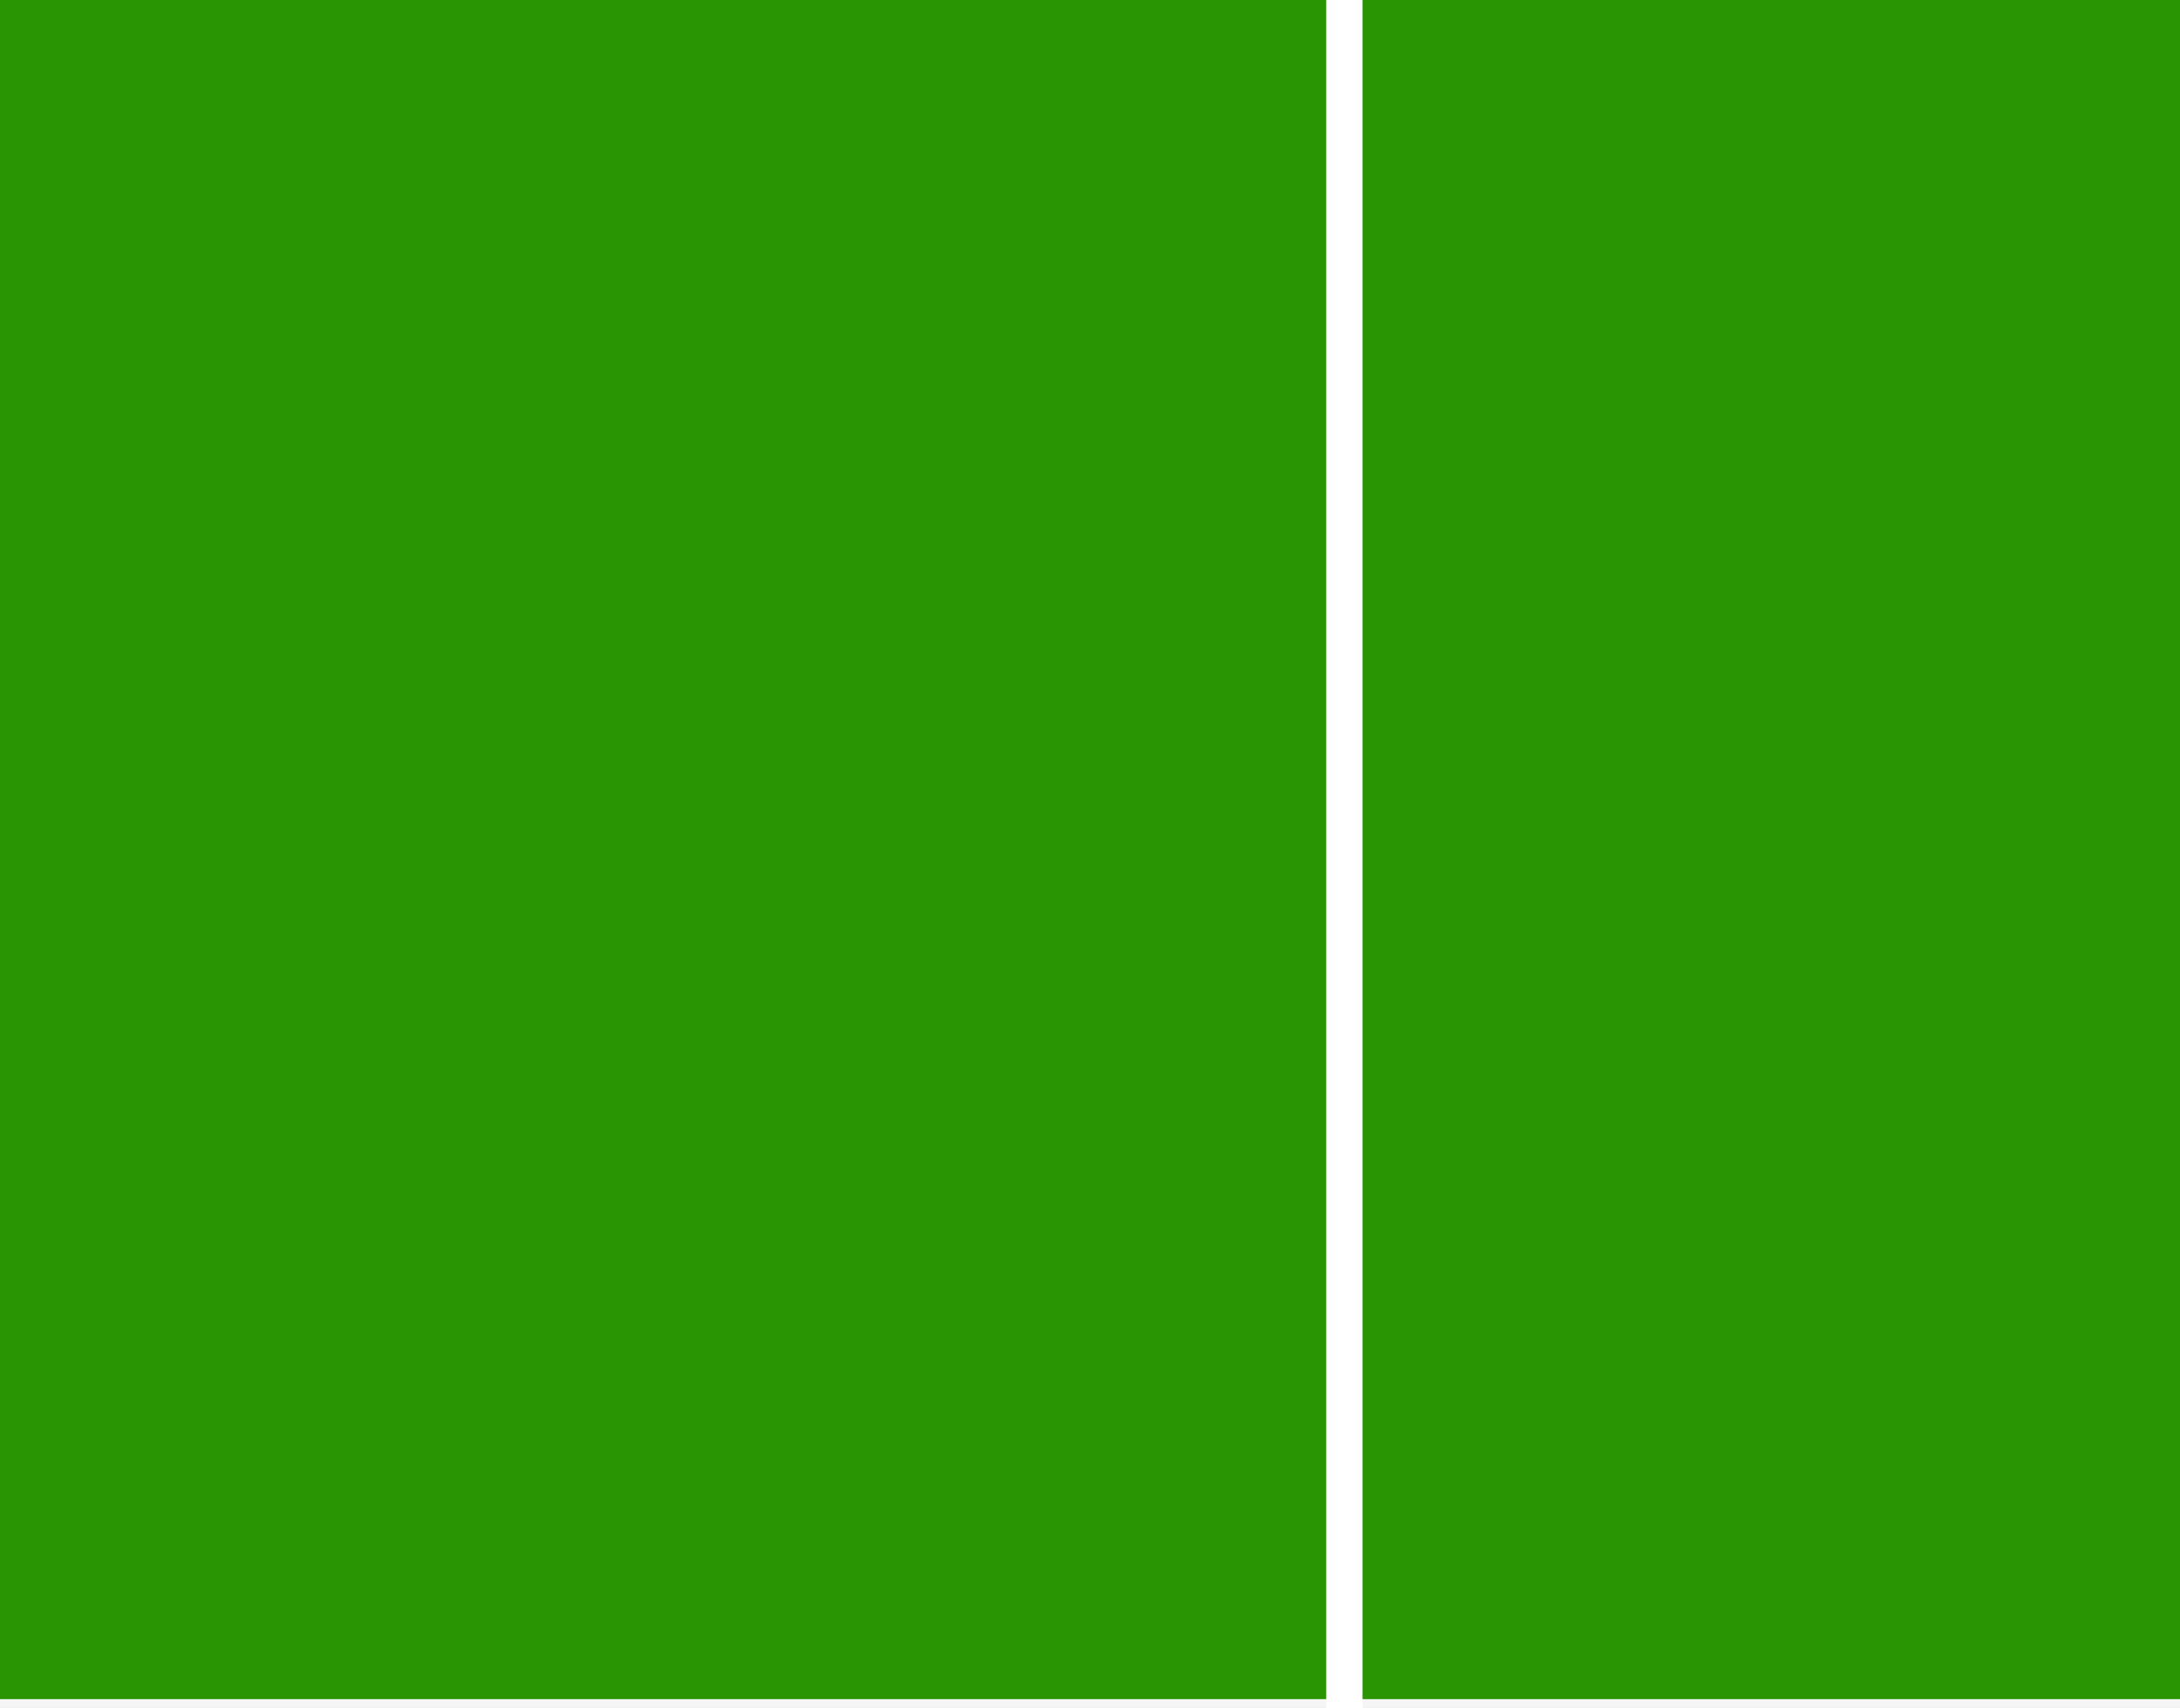
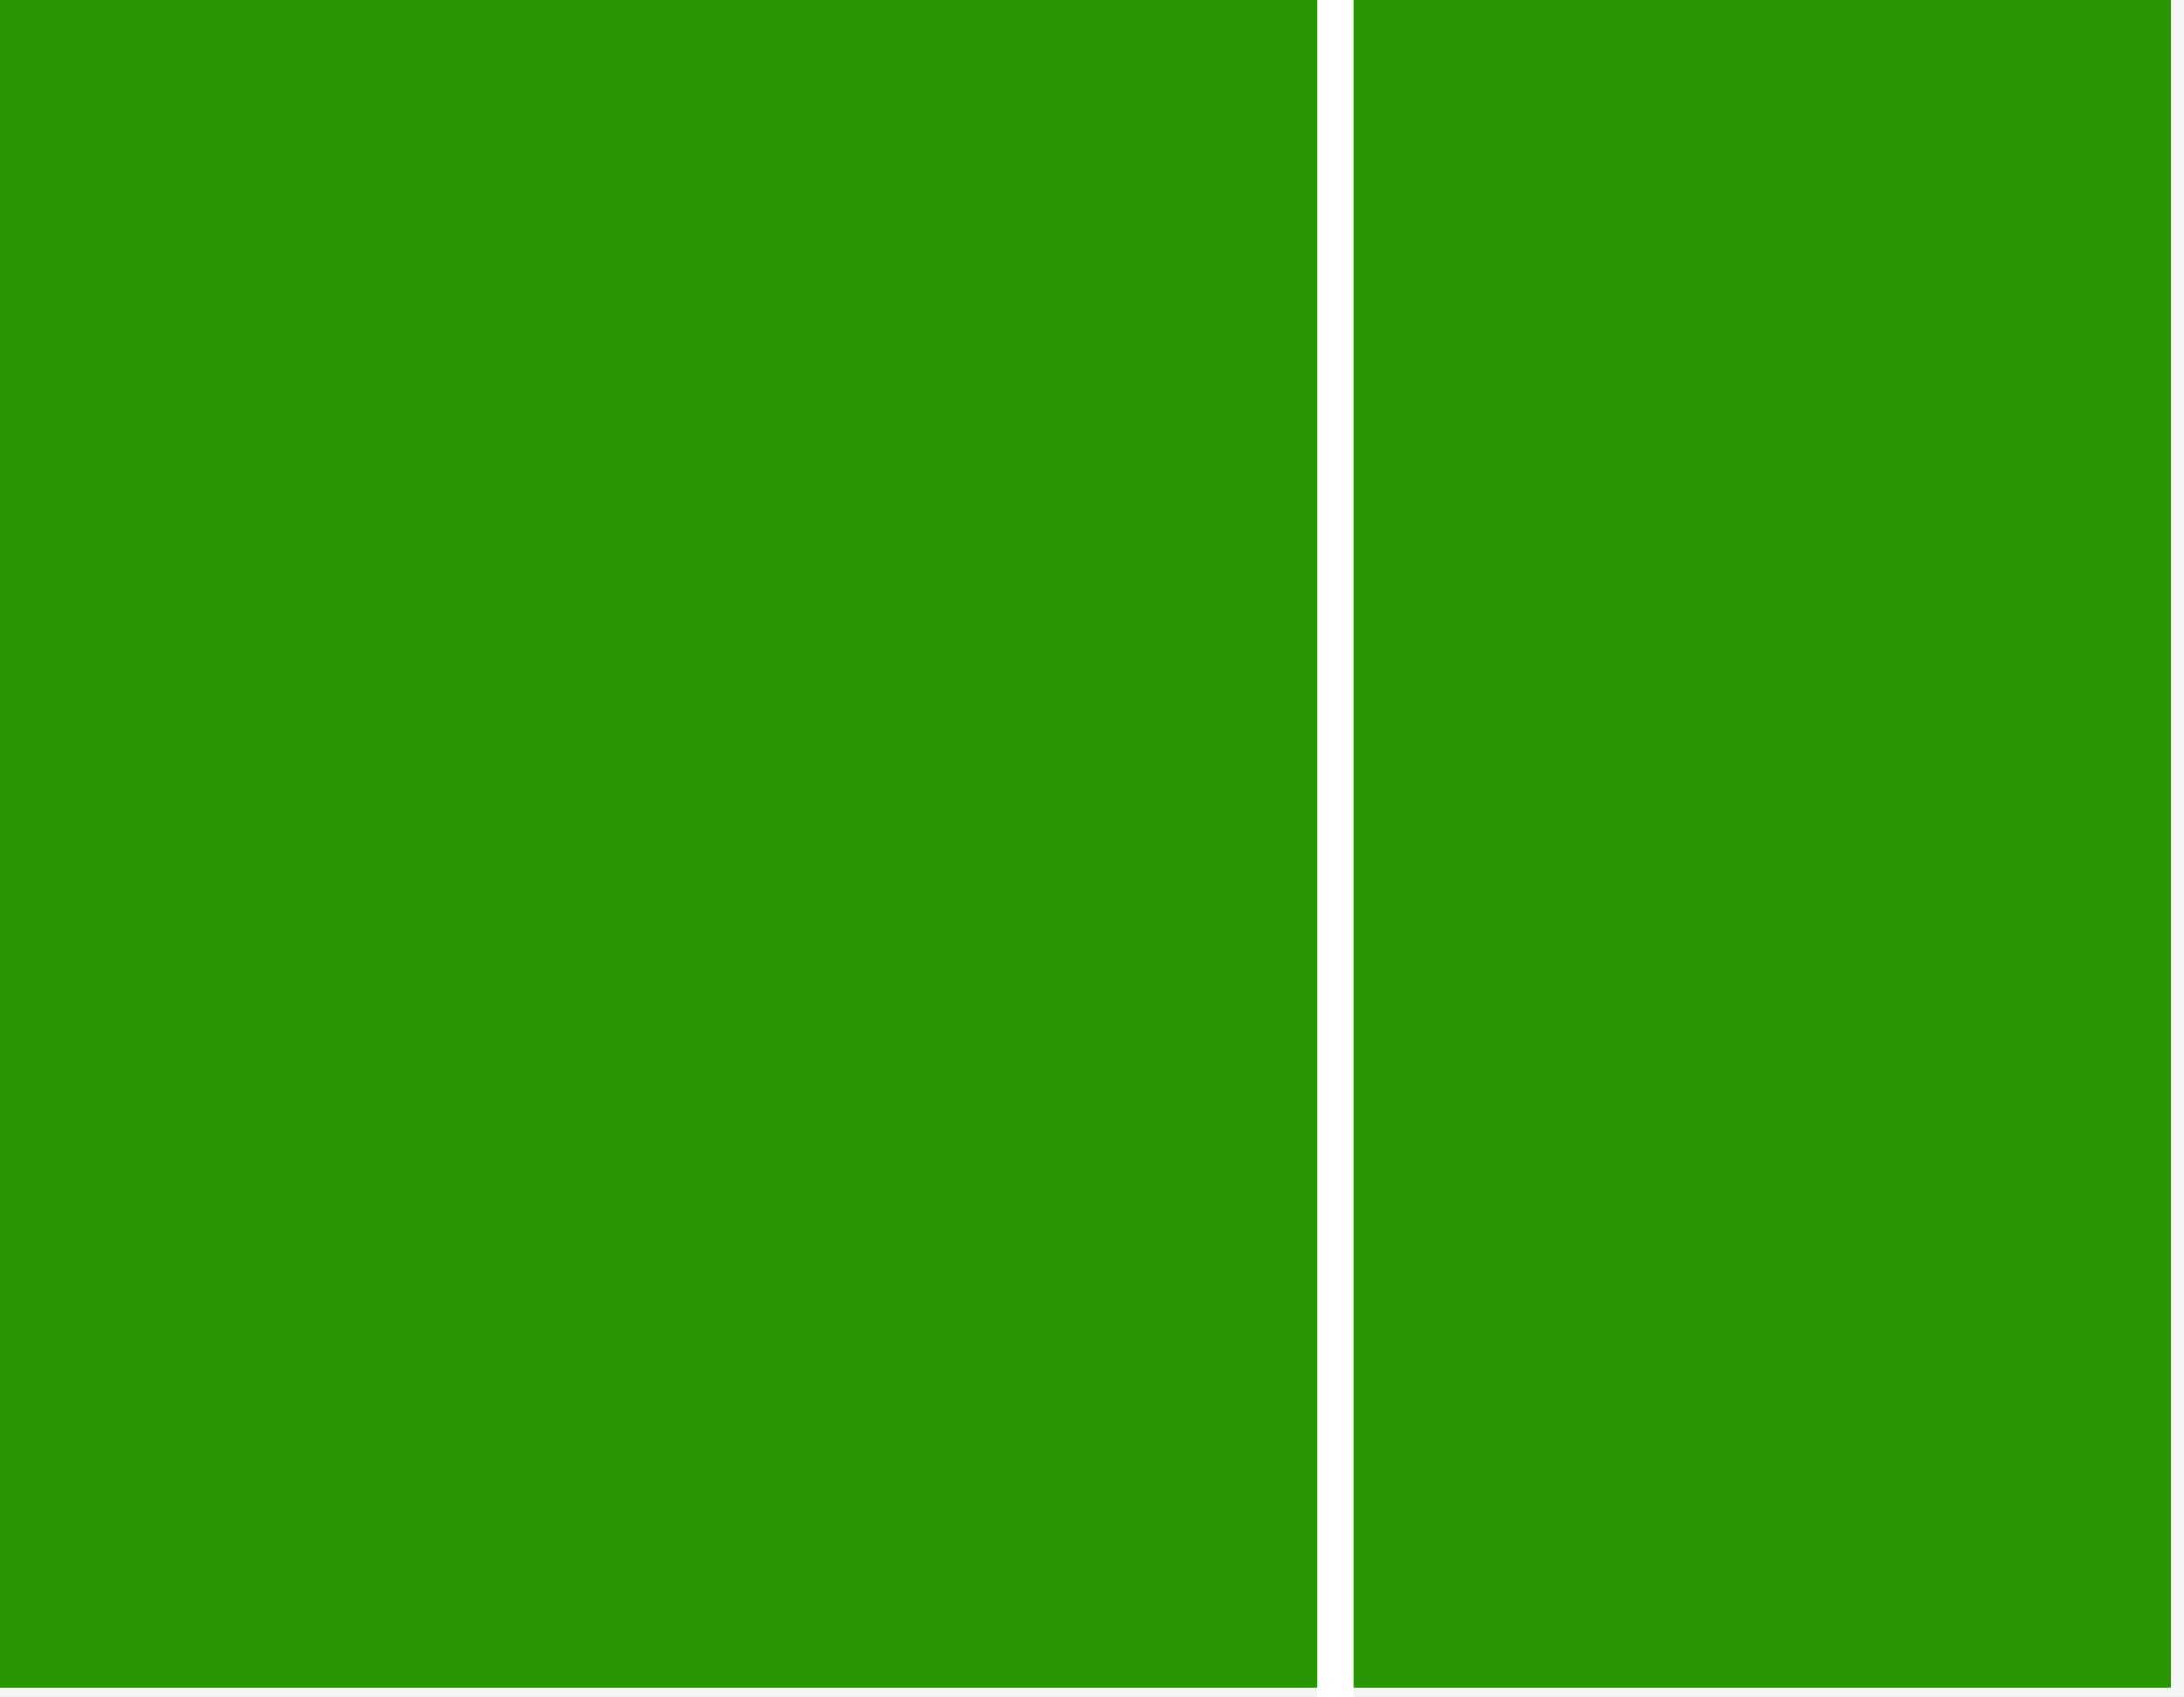
- <svg xmlns="http://www.w3.org/2000/svg" width="120" height="94" viewBox="0 0 120 94" fill="none">
-   <rect width="120" height="94" fill="#F5F5F5" />
+ <svg xmlns="http://www.w3.org/2000/svg" width="121" height="94" viewBox="0 0 121 94" fill="none">
+   <rect width="121" height="94" fill="#F5F5F5" />
  <rect width="120.271" height="93.544" fill="#299503" />
  <line x1="74" y1="114.002" x2="74" y2="-0.002" stroke="white" stroke-width="2" />
</svg>
